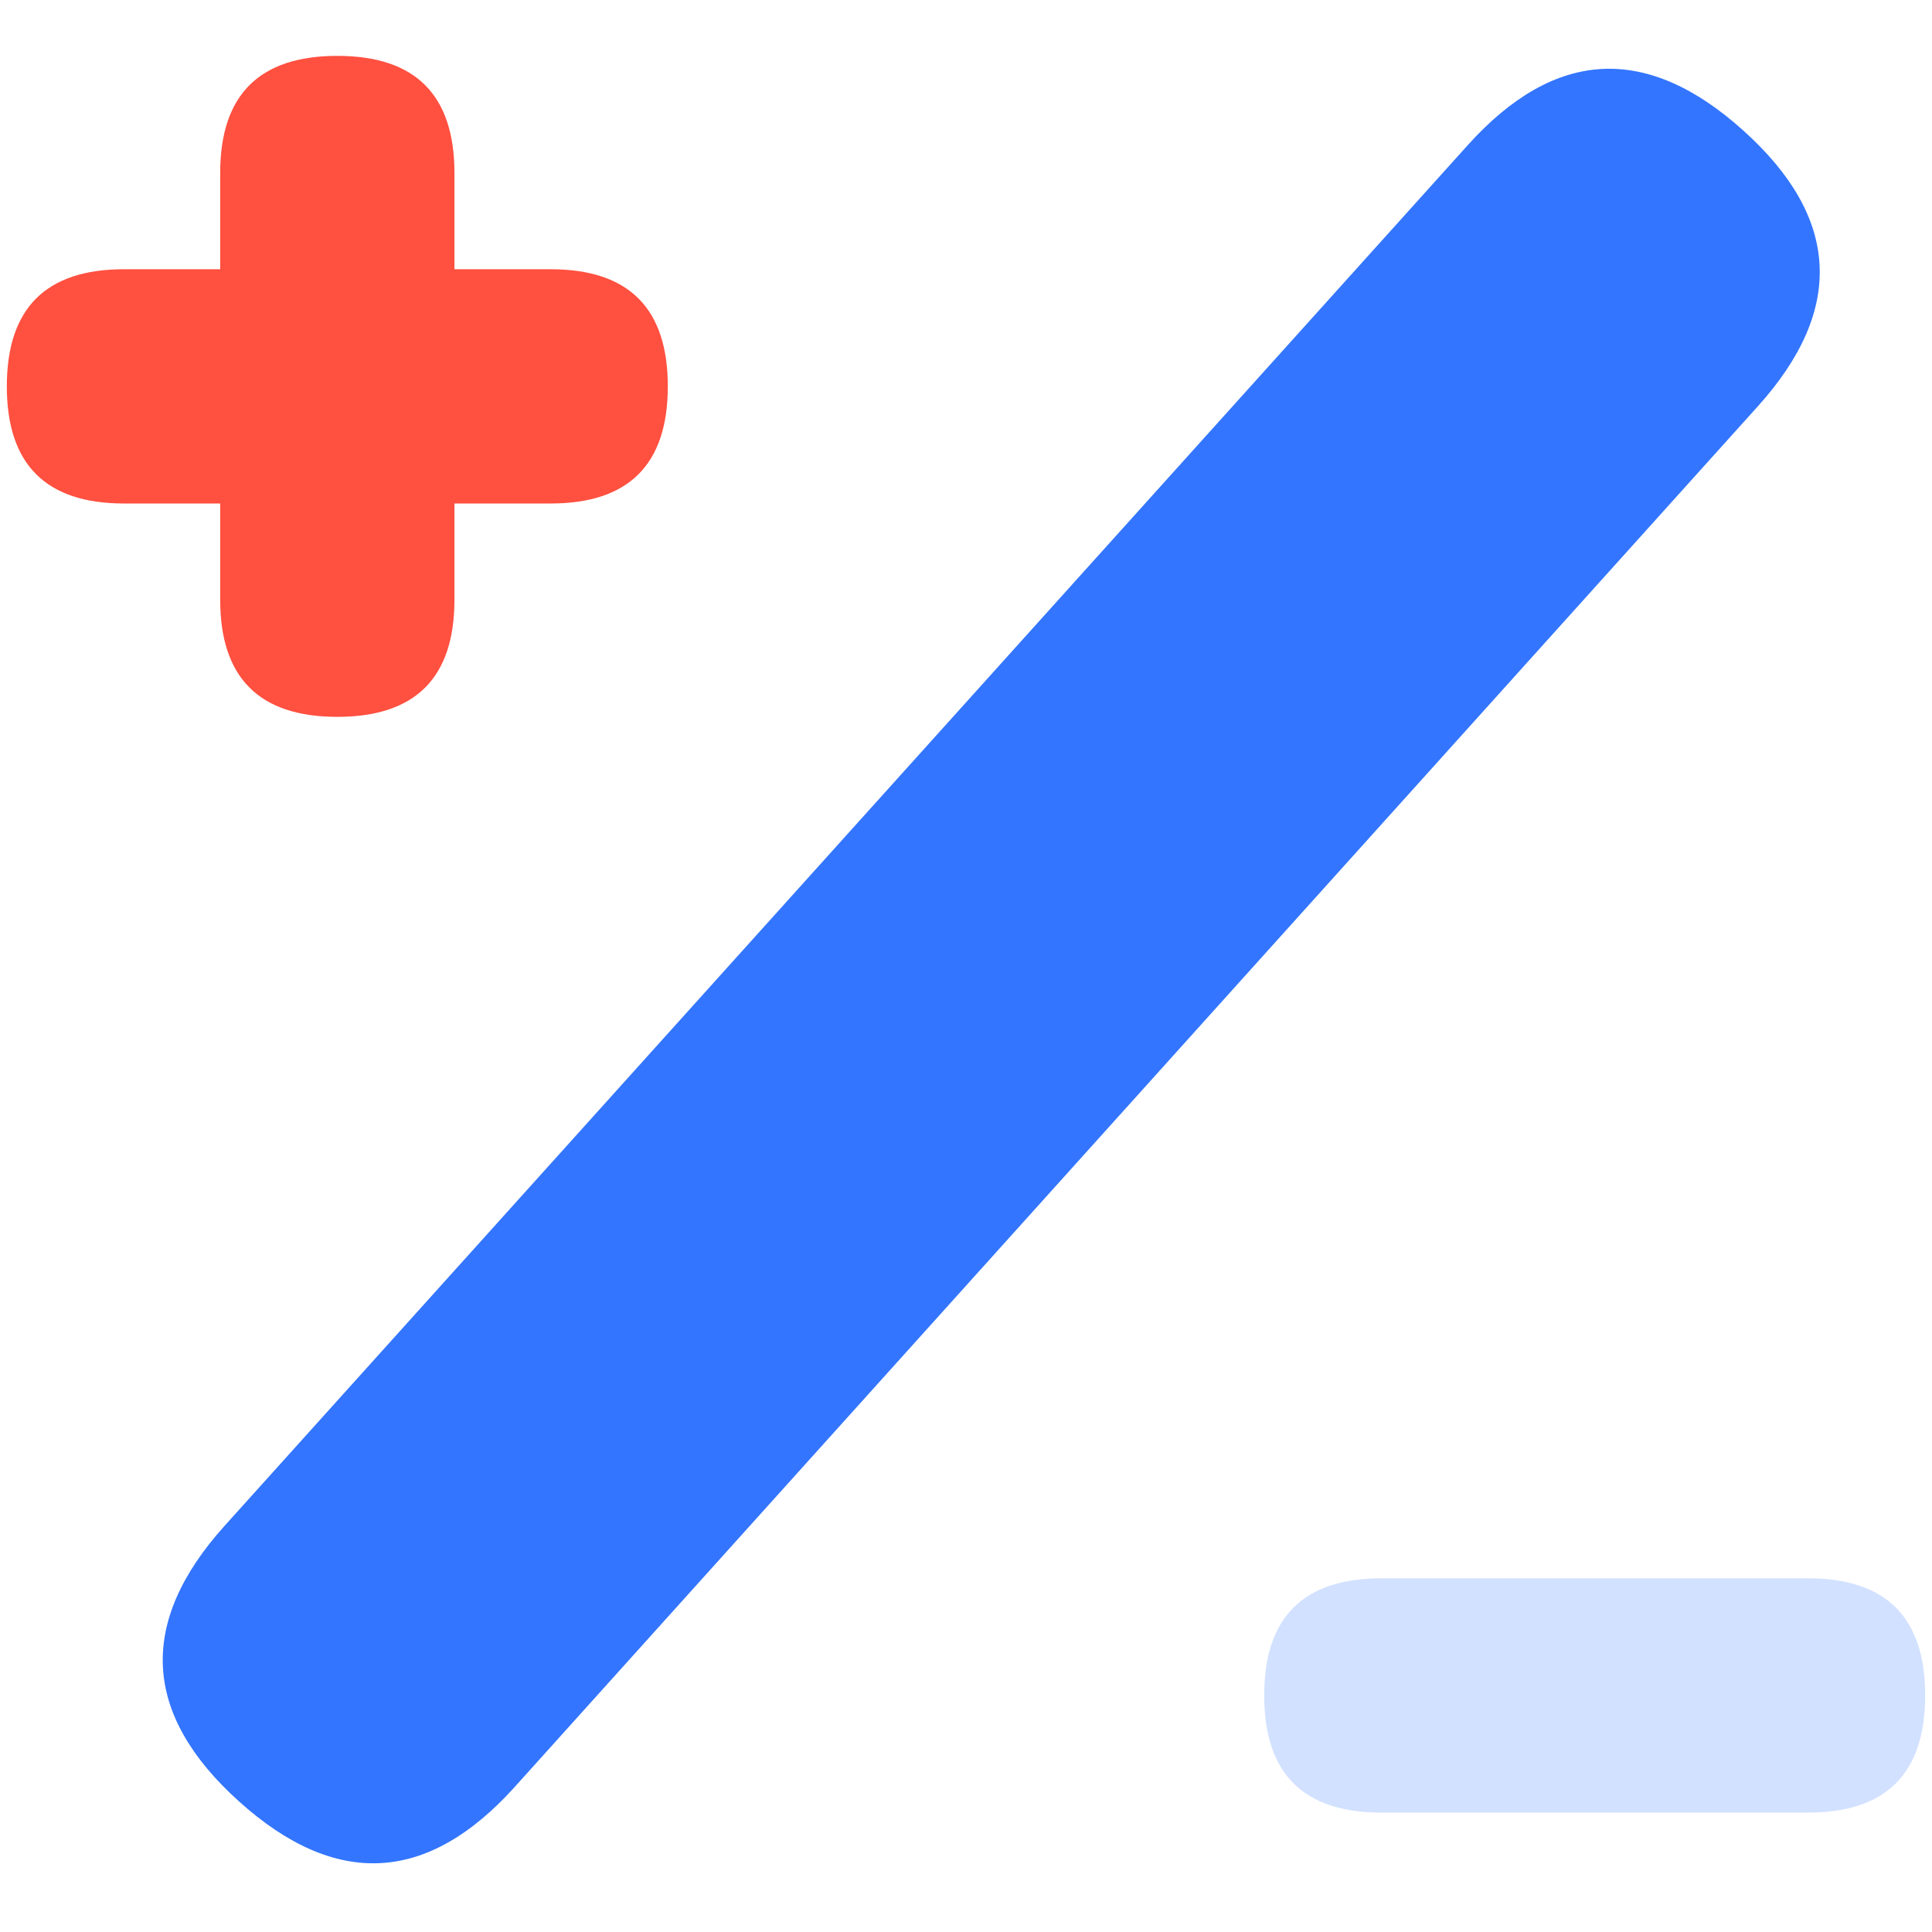
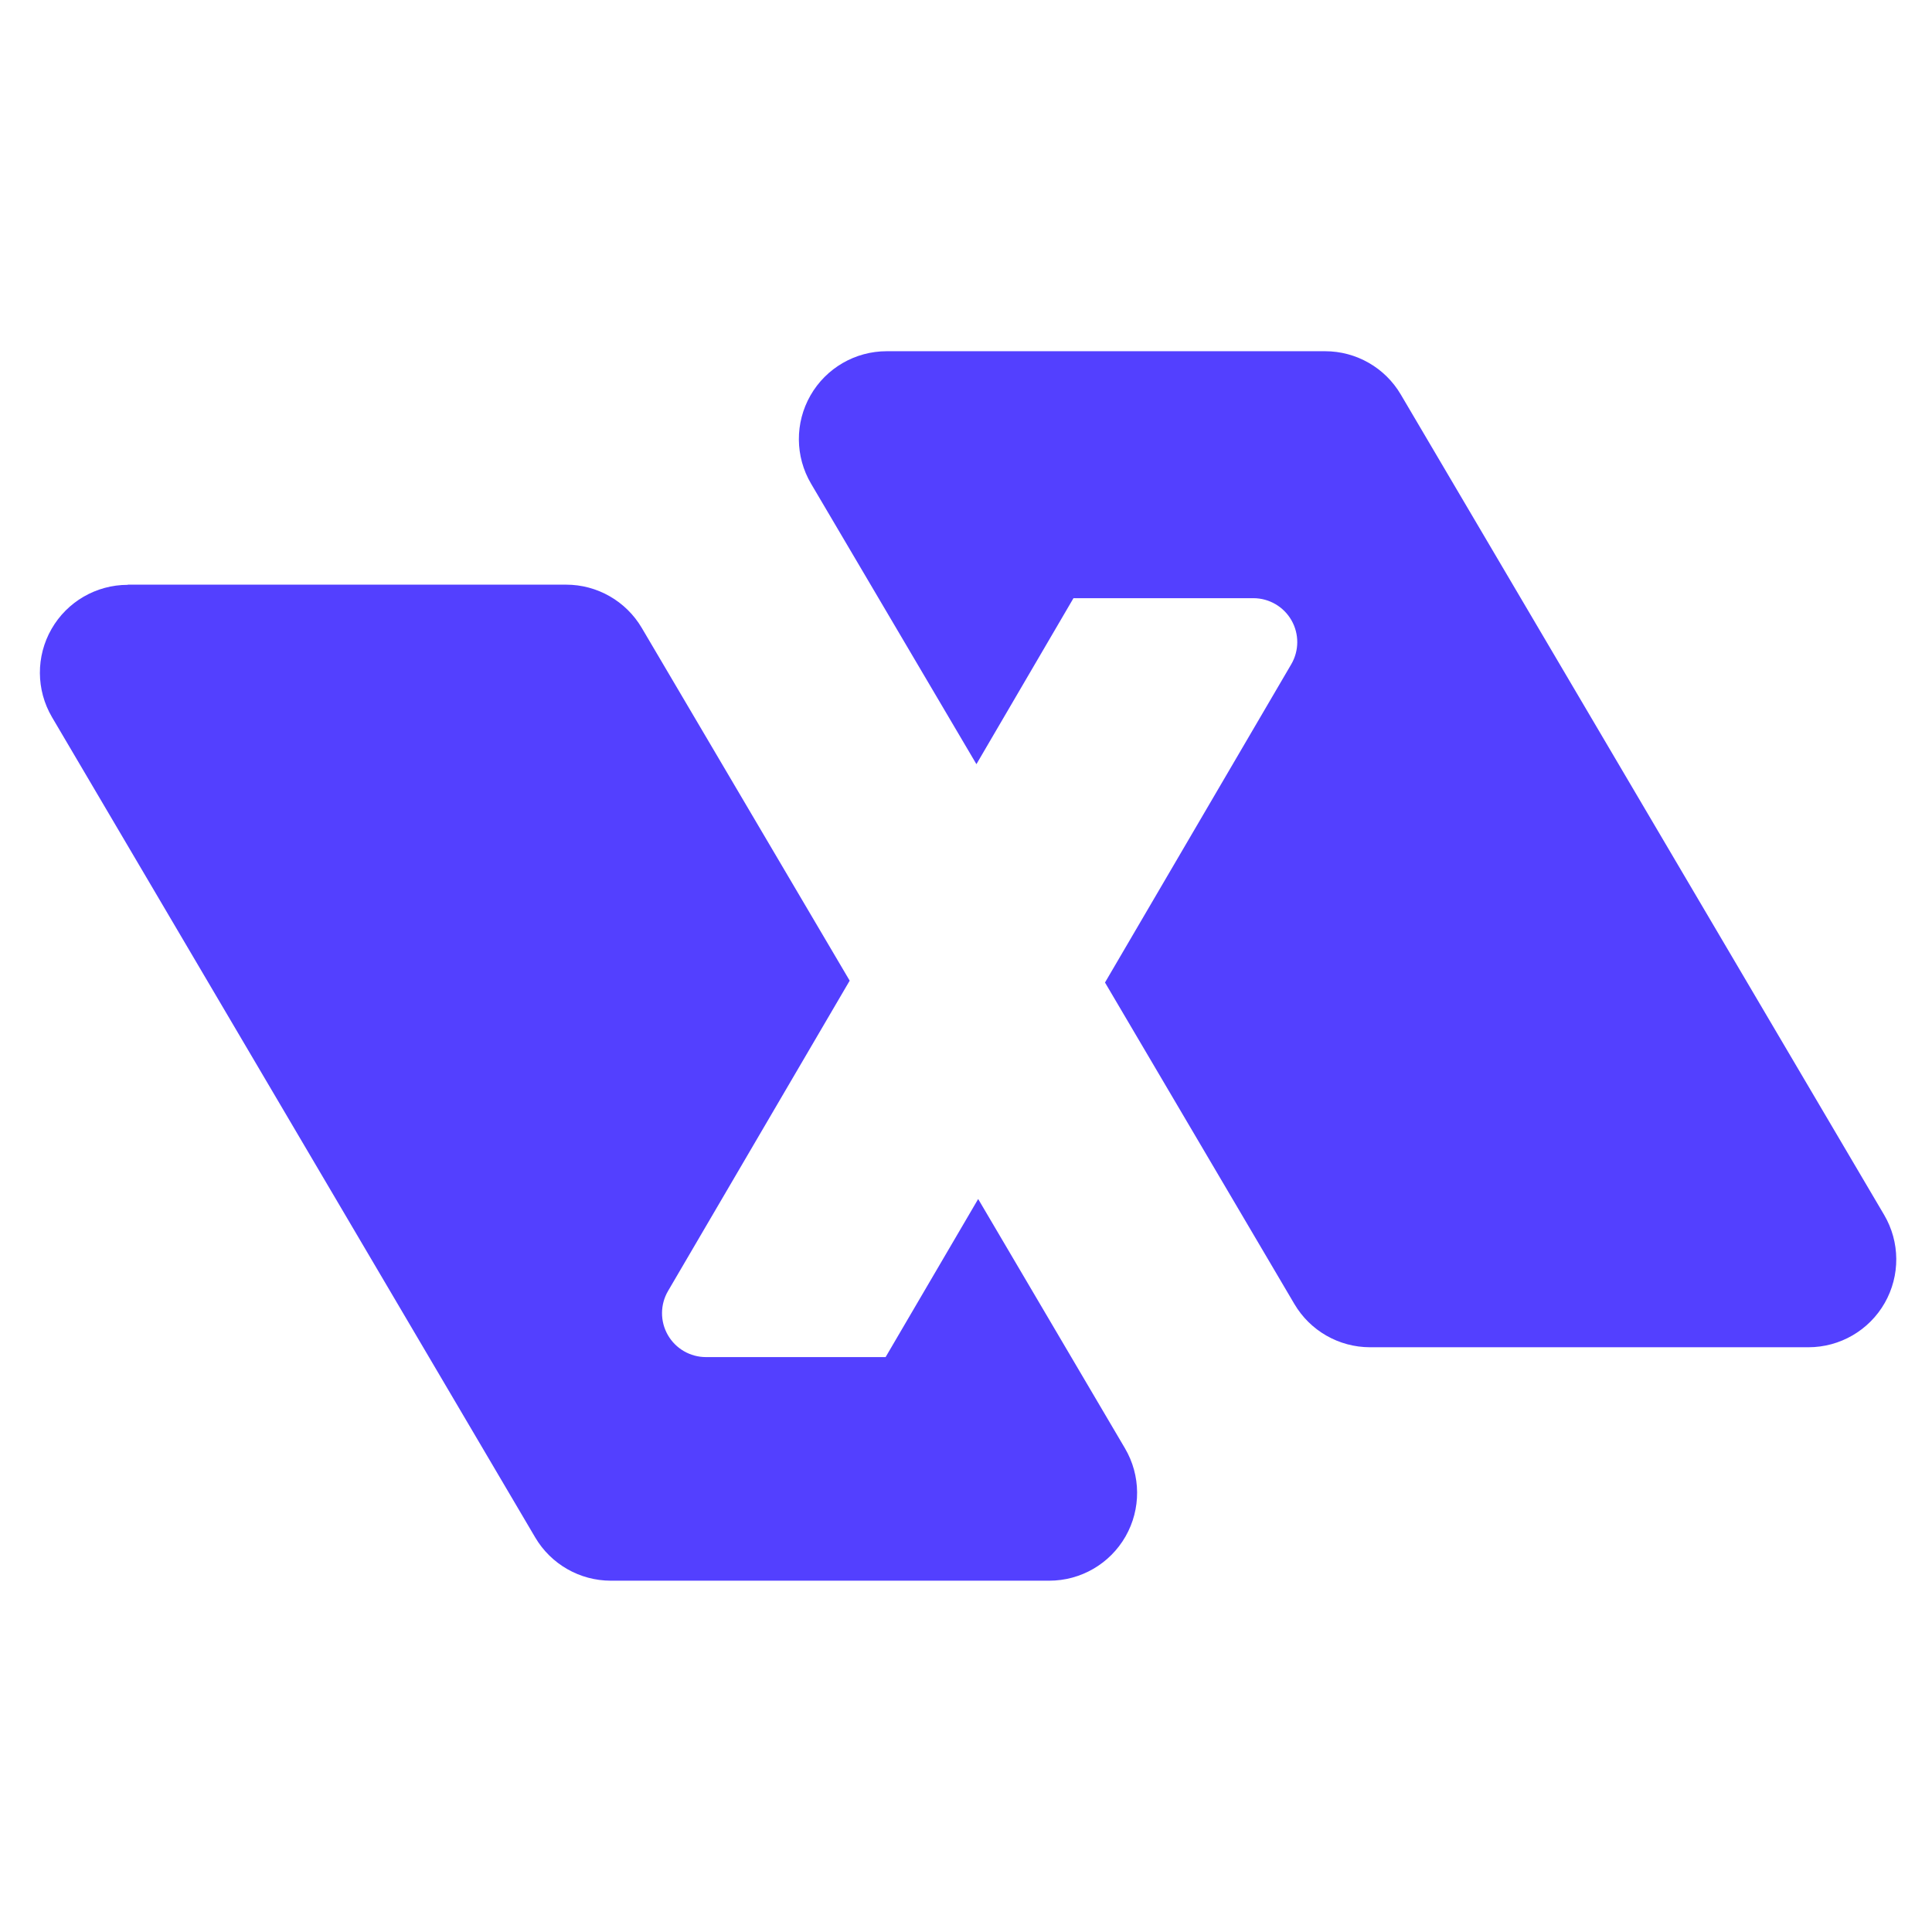
- <svg xmlns="http://www.w3.org/2000/svg" t="1719977290368" class="icon" viewBox="0 0 1024 1024" version="1.1" p-id="14066" width="800" height="800">
-   <path d="M3.62 142.702m62.079 0l226.175 0q62.079 0 62.079 62.079l0 0q0 62.079-62.079 62.079l-226.175 0q-62.079 0-62.079-62.079l0 0q0-62.079 62.079-62.079Z" fill="#FF5040" p-id="14067" />
-   <path d="M240.866 29.615m0 62.079l0 226.175q0 62.079-62.079 62.079l0 0q-62.079 0-62.079-62.079l0-226.175q0-62.079 62.079-62.079l0 0q62.079 0 62.079 62.079Z" fill="#FF5040" p-id="14068" />
-   <path d="M670.047 836.548m62.079 0l226.175 0q62.079 0 62.079 62.079l0 0q0 62.079-62.079 62.079l-226.175 0q-62.079 0-62.079-62.079l0 0q0-62.079 62.079-62.079Z" fill="#D2E1FF" p-id="14069" />
-   <path d="M1000.936 138.454m-69.232 76.889l-658.904 731.787q-69.232 76.889-146.121 7.658l0.035 0.031q-76.889-69.232-7.658-146.121l658.904-731.787q69.232-76.889 146.121-7.658l-0.035-0.031q76.889 69.232 7.658 146.121Z" fill="#3375FF" p-id="14070" />
+ <svg xmlns="http://www.w3.org/2000/svg" class="icon" viewBox="0 0 1609 1024" version="1.1" width="300" height="300">
+   <path d="M106.398 194.56A73.143 73.143 0 0 0 43.276 304.713l402.432 683.154a73.143 73.143 0 0 0 63.049 36.059h365.056a73.143 73.143 0 0 0 63.049-110.299l-122.222-207.579-77.093 131.657H587.971a36.571 36.571 0 0 1-31.598-55.077l151.259-258.414-173.129-293.742a73.143 73.143 0 0 0-63.049-36.059H106.398zM738.499 0a73.143 73.143 0 0 0-63.049 110.299l137.728 233.618 80.823-138.24h149.943a36.571 36.571 0 0 1 31.451 55.003L920.259 525.751l157.696 267.703a73.143 73.143 0 0 0 62.976 36.059H1506.133a73.143 73.143 0 0 0 62.976-110.299L1166.604 36.059A73.143 73.143 0 0 0 1103.555 0H738.499z" fill="#5340ff" />
</svg>
